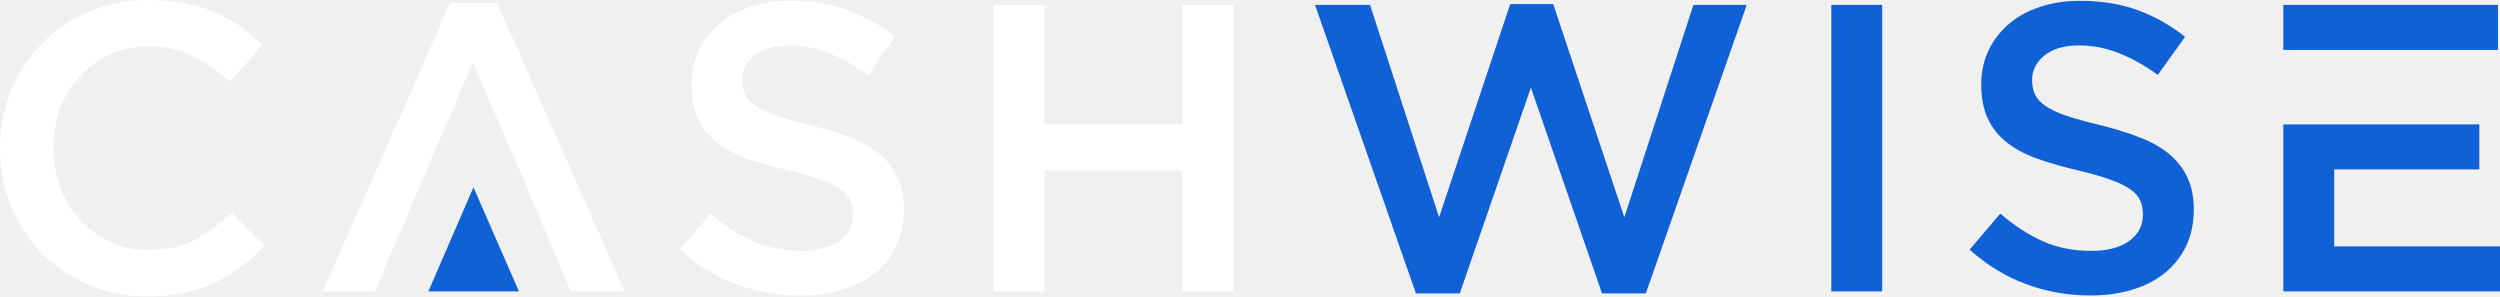
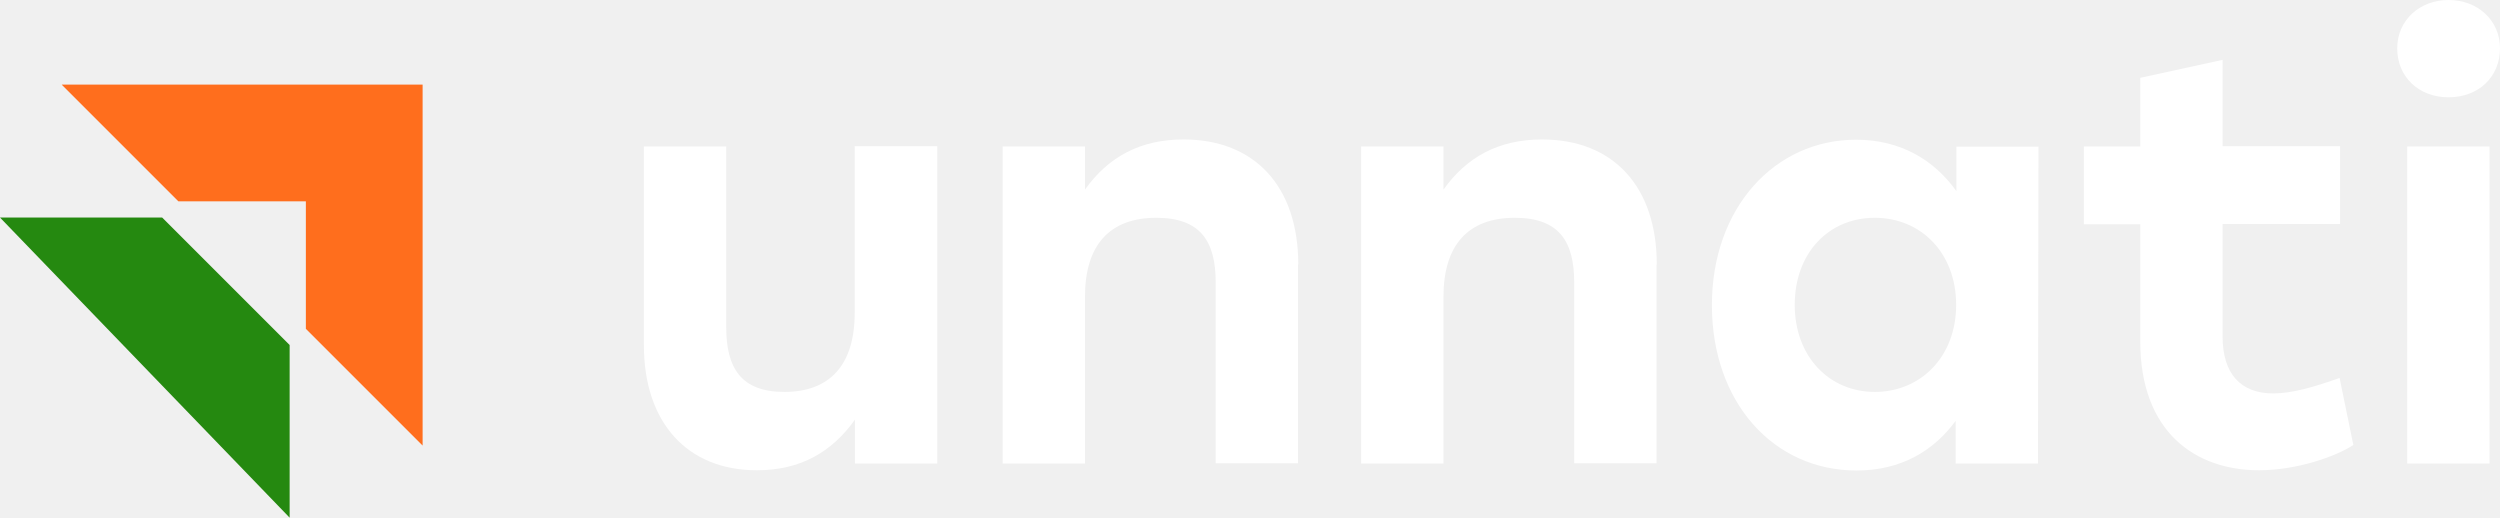
- <svg xmlns="http://www.w3.org/2000/svg" width="135" height="16" viewBox="0 0 135 16" fill="none">
-   <g clip-path="url(#clip0_404_886)">
-     <path d="M123.299 6.718V15.735H135V13.304H126.046V9.149H133.884V6.718H126.046H123.299ZM109.733 4.309C109.733 3.794 109.957 3.355 110.403 2.994C110.85 2.633 111.475 2.453 112.279 2.453C112.993 2.453 113.7 2.589 114.4 2.862C115.1 3.134 115.807 3.528 116.521 4.044L117.995 1.989C117.191 1.355 116.332 0.873 115.416 0.541C114.501 0.21 113.47 0.044 112.324 0.044C111.549 0.044 110.835 0.151 110.18 0.365C109.525 0.578 108.963 0.884 108.494 1.282C108.025 1.679 107.657 2.155 107.388 2.707C107.121 3.26 106.987 3.875 106.987 4.552C106.987 5.274 107.102 5.886 107.333 6.387C107.564 6.888 107.898 7.315 108.338 7.668C108.777 8.022 109.32 8.317 109.968 8.552C110.615 8.788 111.356 9.002 112.189 9.193C112.919 9.37 113.511 9.54 113.965 9.702C114.419 9.864 114.776 10.037 115.037 10.221C115.297 10.405 115.476 10.608 115.572 10.829C115.669 11.05 115.718 11.3 115.718 11.58C115.718 12.184 115.468 12.663 114.97 13.017C114.471 13.37 113.797 13.547 112.949 13.547C111.966 13.547 111.088 13.374 110.314 13.028C109.54 12.681 108.773 12.184 108.014 11.536L106.361 13.481C107.299 14.32 108.319 14.943 109.421 15.348C110.522 15.753 111.676 15.956 112.882 15.956C113.7 15.956 114.452 15.853 115.137 15.646C115.822 15.44 116.41 15.138 116.901 14.74C117.392 14.342 117.776 13.856 118.051 13.282C118.326 12.707 118.464 12.052 118.464 11.315C118.464 10.667 118.356 10.103 118.14 9.624C117.924 9.145 117.608 8.726 117.191 8.365C116.774 8.004 116.25 7.698 115.617 7.447C114.984 7.197 114.259 6.969 113.44 6.762C112.696 6.586 112.081 6.416 111.598 6.254C111.114 6.092 110.734 5.915 110.459 5.724C110.183 5.532 109.994 5.326 109.89 5.105C109.785 4.884 109.733 4.619 109.733 4.309ZM98.891 0.265V15.735H101.638V0.265H98.891ZM77.711 11.735L73.982 0.265H71.012L76.46 15.845H78.827L82.668 4.729L86.509 15.845H88.875L94.324 0.265H91.444L87.714 11.735L83.874 0.221H81.551L77.711 11.735ZM134.889 0.265H123.299V2.696H134.889V0.265Z" fill="#1161D6" />
-     <path d="M40.084 4.309C40.084 3.794 40.307 3.355 40.753 2.994C41.2 2.633 41.825 2.453 42.629 2.453C43.343 2.453 44.051 2.589 44.75 2.862C45.45 3.134 46.157 3.528 46.872 4.044L48.345 1.989C47.541 1.355 46.682 0.873 45.766 0.541C44.851 0.21 43.82 0.044 42.674 0.044C41.9 0.044 41.185 0.151 40.53 0.364C39.875 0.578 39.313 0.884 38.844 1.282C38.375 1.679 38.007 2.155 37.739 2.707C37.471 3.26 37.337 3.875 37.337 4.552C37.337 5.274 37.452 5.886 37.683 6.387C37.914 6.888 38.249 7.315 38.688 7.668C39.127 8.022 39.67 8.317 40.318 8.552C40.965 8.788 41.706 9.002 42.54 9.193C43.269 9.37 43.861 9.54 44.315 9.702C44.769 9.864 45.126 10.037 45.387 10.221C45.647 10.405 45.826 10.608 45.922 10.829C46.019 11.05 46.068 11.3 46.068 11.58C46.068 12.184 45.818 12.663 45.32 13.017C44.821 13.37 44.147 13.547 43.299 13.547C42.316 13.547 41.438 13.374 40.664 13.028C39.89 12.681 39.123 12.184 38.364 11.536L36.712 13.481C37.65 14.32 38.669 14.943 39.771 15.348C40.873 15.753 42.026 15.956 43.232 15.956C44.051 15.956 44.803 15.853 45.487 15.646C46.172 15.44 46.76 15.138 47.251 14.74C47.743 14.342 48.126 13.856 48.401 13.282C48.676 12.707 48.814 12.052 48.814 11.315C48.814 10.667 48.706 10.103 48.491 9.624C48.275 9.145 47.959 8.726 47.541 8.365C47.125 8.004 46.6 7.698 45.967 7.447C45.335 7.197 44.609 6.969 43.79 6.762C43.046 6.586 42.432 6.416 41.948 6.254C41.464 6.092 41.085 5.915 40.809 5.724C40.534 5.532 40.344 5.326 40.24 5.105C40.136 4.884 40.084 4.619 40.084 4.309ZM30.827 15.735H33.73L26.852 0.155H24.307L17.429 15.735H20.243C22.93 9.493 22.693 9.965 25.535 3.403C28.368 9.892 28.198 9.541 30.827 15.735ZM14.291 13.26L12.527 11.492C11.857 12.111 11.18 12.6 10.495 12.961C9.81 13.322 8.991 13.503 8.039 13.503C7.294 13.503 6.606 13.359 5.973 13.072C5.34 12.784 4.793 12.39 4.332 11.889C3.87 11.389 3.513 10.803 3.26 10.133C3.007 9.462 2.881 8.744 2.881 7.978C2.881 7.212 3.007 6.497 3.26 5.834C3.513 5.171 3.87 4.593 4.332 4.099C4.793 3.606 5.34 3.215 5.973 2.928C6.606 2.641 7.294 2.497 8.039 2.497C8.932 2.497 9.728 2.674 10.428 3.028C11.127 3.381 11.79 3.845 12.415 4.42L14.179 2.409C13.807 2.055 13.413 1.731 12.996 1.436C12.579 1.142 12.125 0.888 11.634 0.674C11.142 0.46 10.603 0.295 10.015 0.177C9.427 0.059 8.776 -0 8.061 -0C6.87 -0 5.783 0.21 4.801 0.63C3.818 1.05 2.97 1.624 2.255 2.353C1.541 3.083 0.986 3.934 0.592 4.906C0.197 5.878 0 6.917 0 8.022C0 9.142 0.201 10.188 0.603 11.16C1.005 12.133 1.559 12.976 2.266 13.691C2.974 14.405 3.811 14.969 4.779 15.381C5.746 15.794 6.803 16 7.949 16C8.679 16 9.345 15.937 9.948 15.812C10.551 15.687 11.105 15.503 11.611 15.26C12.117 15.017 12.59 14.729 13.029 14.398C13.468 14.066 13.889 13.687 14.291 13.26ZM63.854 9.215V15.735H66.601V0.265H63.854V6.696H56.396V0.265H53.65V15.735H56.396V9.215H63.854Z" fill="#ffffff" />
-     <path fill-rule="evenodd" clip-rule="evenodd" d="M25.567 10.113L23.133 15.735H28.022L25.567 10.113Z" fill="#1161D6" />
+ <svg xmlns="http://www.w3.org/2000/svg" preserveAspectRatio="xMidYMid meet" data-bbox="0 0 100.21 20.75" viewBox="0 0 100.21 20.75" data-type="color" role="presentation" aria-hidden="true">
+   <g>
+     <path d="M37.57 5.87v12.71h-3.3v-1.76c-.92 1.29-2.17 2.03-3.93 2.03-2.8 0-4.53-1.92-4.53-5.01V5.87h3.3v7.25c0 1.66.62 2.59 2.33 2.59 1.83 0 2.82-1.09 2.82-3.17V5.86h3.3Z" fill="#ffffff" data-color="1" />
+     <path d="M52.03 10.6v7.97h-3.3v-7.25c0-1.66-.62-2.59-2.38-2.59-1.87 0-2.86 1.09-2.86 3.17v6.68h-3.3V5.87h3.3V7.6c.92-1.29 2.19-2.01 3.95-2.01 2.86 0 4.6 1.89 4.6 5.01Z" fill="#ffffff" data-color="1" />
+     <path d="M66.4 10.6v7.97h-3.3v-7.25c0-1.66-.62-2.59-2.38-2.59-1.87 0-2.86 1.09-2.86 3.17v6.68h-3.3V5.87h3.3V7.6c.92-1.29 2.19-2.01 3.95-2.01 2.86 0 4.6 1.89 4.6 5.01Z" fill="#ffffff" data-color="1" />
+     <path d="m81.71 5.87-.02 12.71h-3.3v-1.71c-.88 1.2-2.19 1.99-3.97 1.99-3.33 0-5.8-2.73-5.8-6.63S71.14 5.6 74.4 5.6c1.8 0 3.14.83 4.02 2.06V5.88h3.3Zm-3.3 6.35c0-2.08-1.41-3.49-3.26-3.49s-3.21 1.41-3.21 3.49 1.39 3.49 3.21 3.49 3.26-1.39 3.26-3.49Z" fill="#ffffff" data-color="1" />
+     <path d="M94.34 17.83c-.69.46-2.26 1.02-3.79 1.02-2.54 0-4.76-1.52-4.76-5.17V8.99h-2.26V5.87h2.26V3.12l3.3-.72v3.46h4.71v3.12h-4.71v4.5c0 1.5.72 2.29 2.03 2.29.74 0 1.62-.25 2.66-.62l.55 2.68Z" fill="#ffffff" data-color="1" />
+     <path d="M100.21 1.94c0 1.13-.85 1.96-2.06 1.96s-2.06-.83-2.06-1.96S96.99 0 98.15 0s2.06.81 2.06 1.94Zm-3.72 3.93h3.3v12.71h-3.3V5.87Z" fill="#ffffff" data-color="1" />
+     <path fill="#ff6e1d" d="M16.94 3.39v14.47l-4.68-4.68V8.07H7.15L2.48 3.4v-.01h14.46z" data-color="2" />
+     <path fill="#258910" d="M11.61 13.83v6.92L0 8.72h6.5l5.11 5.11z" data-color="3" />
  </g>
-   <defs>
-     <clipPath id="clip0_404_886">
-       <rect width="135" height="16" fill="white" />
-     </clipPath>
-   </defs>
</svg>
